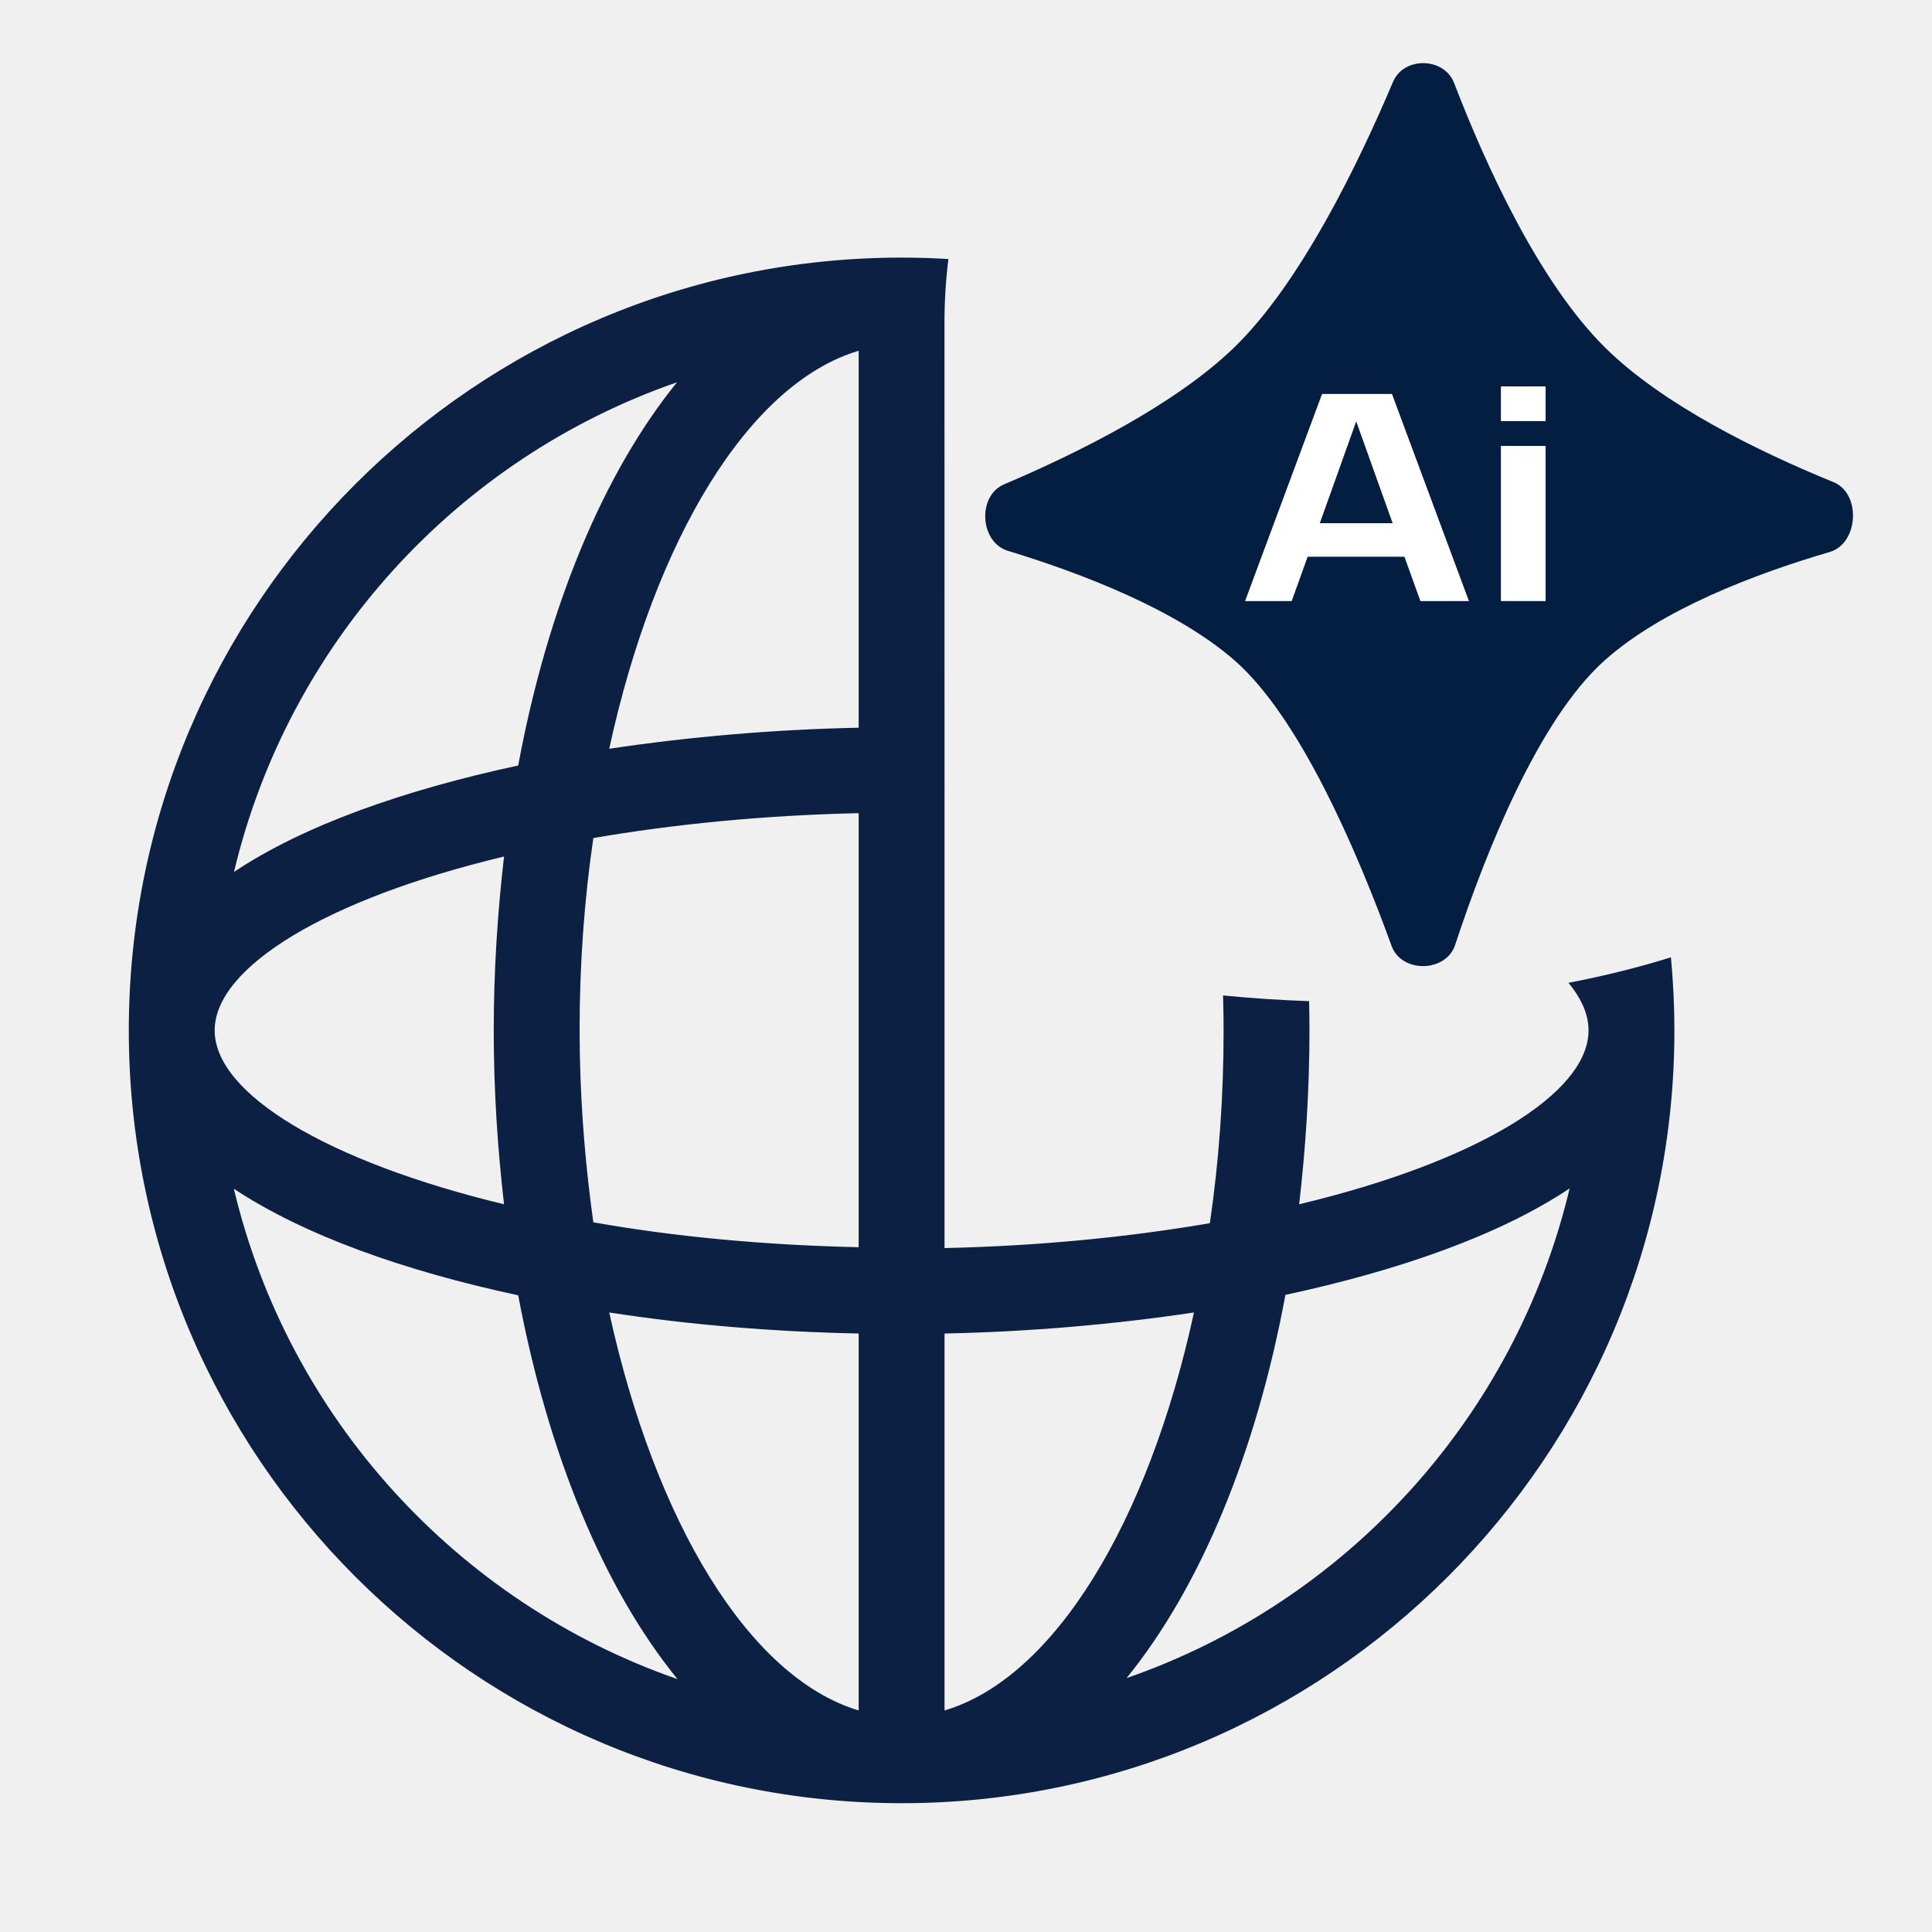
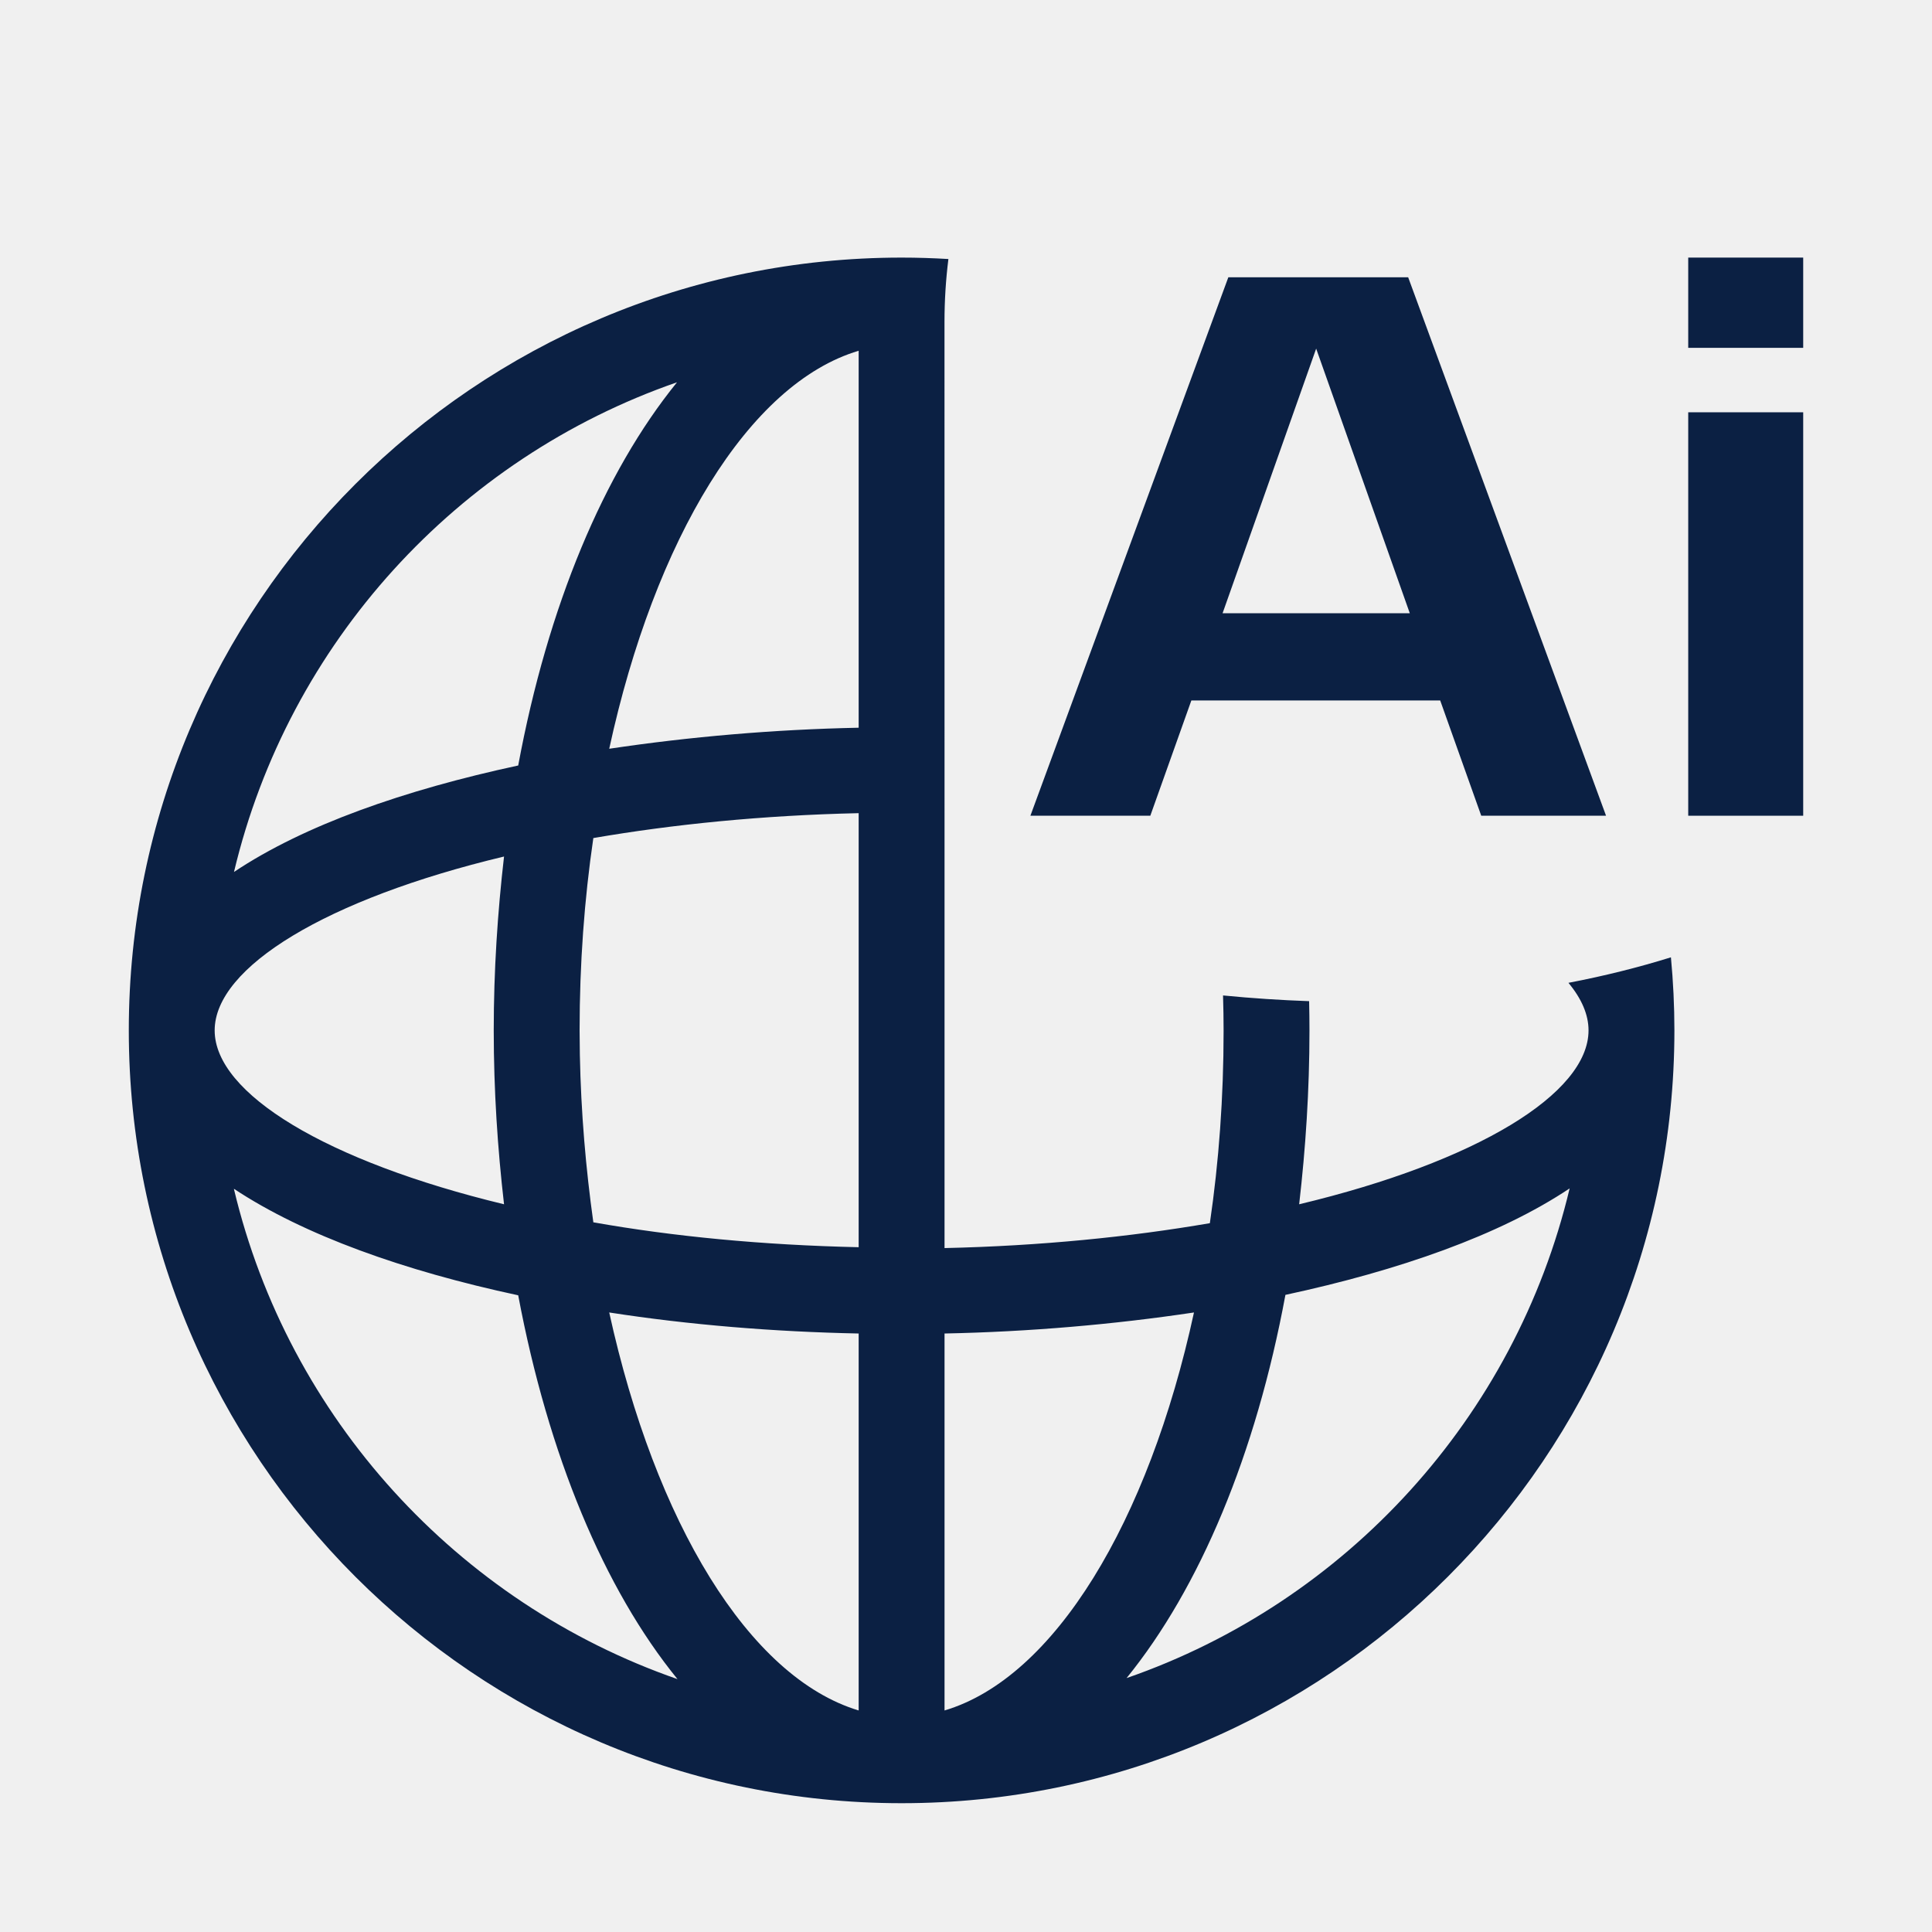
<svg xmlns="http://www.w3.org/2000/svg" width="45" height="45" viewBox="0 0 45 45" fill="none">
-   <g clip-path="url(#clip0_898_59847)">
-     <path d="M21 6C21.366 6 21.729 6.012 22.09 6.033C22.031 6.506 21.999 6.995 21.999 7.5C21.999 13.49 22 15.342 22 18.95V29.07C24.24 29.02 26.32 28.81 28.18 28.49C28.39 27.06 28.5 25.56 28.5 24.01C28.5 23.734 28.495 23.459 28.487 23.186C29.172 23.253 29.841 23.296 30.492 23.319C30.497 23.545 30.5 23.772 30.5 24C30.5 25.4 30.41 26.75 30.26 28.05C34.4 27.06 37 25.47 37 24C37 23.634 36.839 23.261 36.532 22.892C37.368 22.732 38.163 22.533 38.919 22.298C38.972 22.858 39 23.426 39 24C39 33.93 30.93 42 21 42C11.07 42 3 33.93 3 24C3 14.07 11.07 6 21 6ZM14.19 30.57C15.261 35.45 17.44 39.07 20 39.84V31.06C18.03 31.02 16.06 30.86 14.19 30.57ZM27.81 30.57C25.94 30.85 23.97 31.02 22 31.06V39.84C24.56 39.08 26.75 35.45 27.81 30.57ZM5.45 27.7C6.72 33.03 10.66 37.33 15.78 39.11C14.07 37.01 12.77 33.89 12.07 30.17C9.41 29.6 7.08 28.77 5.45 27.69V27.7ZM36.56 27.68C34.93 28.77 32.59 29.59 29.94 30.16C29.252 33.872 27.945 36.986 26.24 39.086C31.355 37.314 35.29 33.016 36.56 27.68ZM20 18.94C17.76 18.99 15.68 19.2 13.82 19.52C13.61 20.95 13.5 22.45 13.5 24L13.506 24.569C13.532 25.914 13.645 27.219 13.82 28.47C15.68 28.8 17.76 29 20 29.05V18.94ZM11.74 19.95C7.6 20.94 5 22.53 5 24C5 25.47 7.6 27.05 11.74 28.05C11.59 26.75 11.5 25.4 11.5 24C11.5 22.6 11.59 21.25 11.74 19.95ZM15.769 8.904C10.654 10.677 6.719 14.974 5.45 20.31C7.08 19.22 9.42 18.4 12.07 17.83C12.759 14.118 14.064 11.004 15.769 8.904ZM20 8.17C17.44 8.93 15.25 12.56 14.19 17.44C16.06 17.16 18.03 16.99 20 16.95V8.17Z" fill="#0B2043" />
-     <path d="M32.447 1.905C32.697 1.313 33.637 1.331 33.868 1.931C34.584 3.792 35.824 6.545 37.376 8.086C38.72 9.421 40.943 10.51 42.706 11.23C43.356 11.496 43.291 12.659 42.617 12.857C40.872 13.369 38.705 14.193 37.376 15.381C35.835 16.758 34.61 19.836 33.893 22.009C33.68 22.654 32.645 22.671 32.413 22.033C31.616 19.84 30.279 16.712 28.754 15.381C27.398 14.197 25.189 13.351 23.474 12.829C22.82 12.63 22.758 11.548 23.388 11.281C25.115 10.547 27.378 9.421 28.754 8.086C30.297 6.588 31.652 3.785 32.447 1.905Z" fill="#041E42" />
-     <path d="M33.084 14L32.712 12.967H30.458L30.086 14H29L30.793 9.177H32.422L34.214 14H33.084ZM30.741 12.186H32.437L31.589 9.815L30.741 12.186Z" fill="white" />
-     <path d="M34.959 9.808V9H36V9.808H34.959ZM34.959 14V10.386H36V14H34.959Z" fill="white" />
-   </g>
-   <defs>
-     <clipPath id="clip0_898_59847">
-       <rect width="45" height="45" fill="white" />
-     </clipPath>
-   </defs>
+   <path d="M21 6C21.366 6 21.729 6.012 22.09 6.033C22.031 6.506 21.999 6.995 21.999 7.5C21.999 13.49 22 15.342 22 18.95V29.07C24.24 29.02 26.32 28.81 28.18 28.49C28.39 27.06 28.5 25.56 28.5 24.01C28.5 23.734 28.495 23.459 28.487 23.186C29.172 23.253 29.841 23.296 30.492 23.319C30.497 23.545 30.5 23.772 30.5 24C30.5 25.4 30.41 26.75 30.26 28.05C34.4 27.06 37 25.47 37 24C37 23.634 36.839 23.261 36.532 22.892C37.368 22.732 38.163 22.533 38.919 22.298C38.972 22.858 39 23.426 39 24C39 33.93 30.93 42 21 42C11.07 42 3 33.93 3 24C3 14.07 11.07 6 21 6ZM14.19 30.57C15.261 35.45 17.44 39.07 20 39.84V31.06C18.03 31.02 16.06 30.86 14.19 30.57ZM27.81 30.57C25.94 30.85 23.97 31.02 22 31.06V39.84C24.56 39.08 26.75 35.45 27.81 30.57ZM5.45 27.7C6.72 33.03 10.66 37.33 15.78 39.11C14.07 37.01 12.77 33.89 12.07 30.17C9.41 29.6 7.08 28.77 5.45 27.69V27.7ZM36.56 27.68C34.93 28.77 32.59 29.59 29.94 30.16C29.252 33.872 27.945 36.986 26.24 39.086C31.355 37.314 35.29 33.016 36.56 27.68ZM20 18.94C17.76 18.99 15.68 19.2 13.82 19.52C13.61 20.95 13.5 22.45 13.5 24L13.506 24.569C13.532 25.914 13.645 27.219 13.82 28.47C15.68 28.8 17.76 29 20 29.05V18.94ZM11.74 19.95C7.6 20.94 5 22.53 5 24C5 25.47 7.6 27.05 11.74 28.05C11.59 26.75 11.5 25.4 11.5 24C11.5 22.6 11.59 21.25 11.74 19.95ZM15.769 8.904C10.654 10.677 6.719 14.974 5.45 20.31C7.08 19.22 9.42 18.4 12.07 17.83C12.759 14.118 14.064 11.004 15.769 8.904ZM20 8.17C17.44 8.93 15.25 12.56 14.19 17.44C16.06 17.16 18.03 16.99 20 16.95V8.17Z" fill="#0B2043" />
+   <path d="M34.501 19L33.545 16.315H27.749L26.793 19H24L28.61 6.459H32.799L37.408 19H34.501ZM28.476 14.284H32.837L30.656 8.12L28.476 14.284Z" fill="#0B2043" />
+   <path d="M39.322 8.102V6H42V8.102H39.322ZM39.322 19V9.603H42V19H39.322Z" fill="#0B2043" />
</svg>
